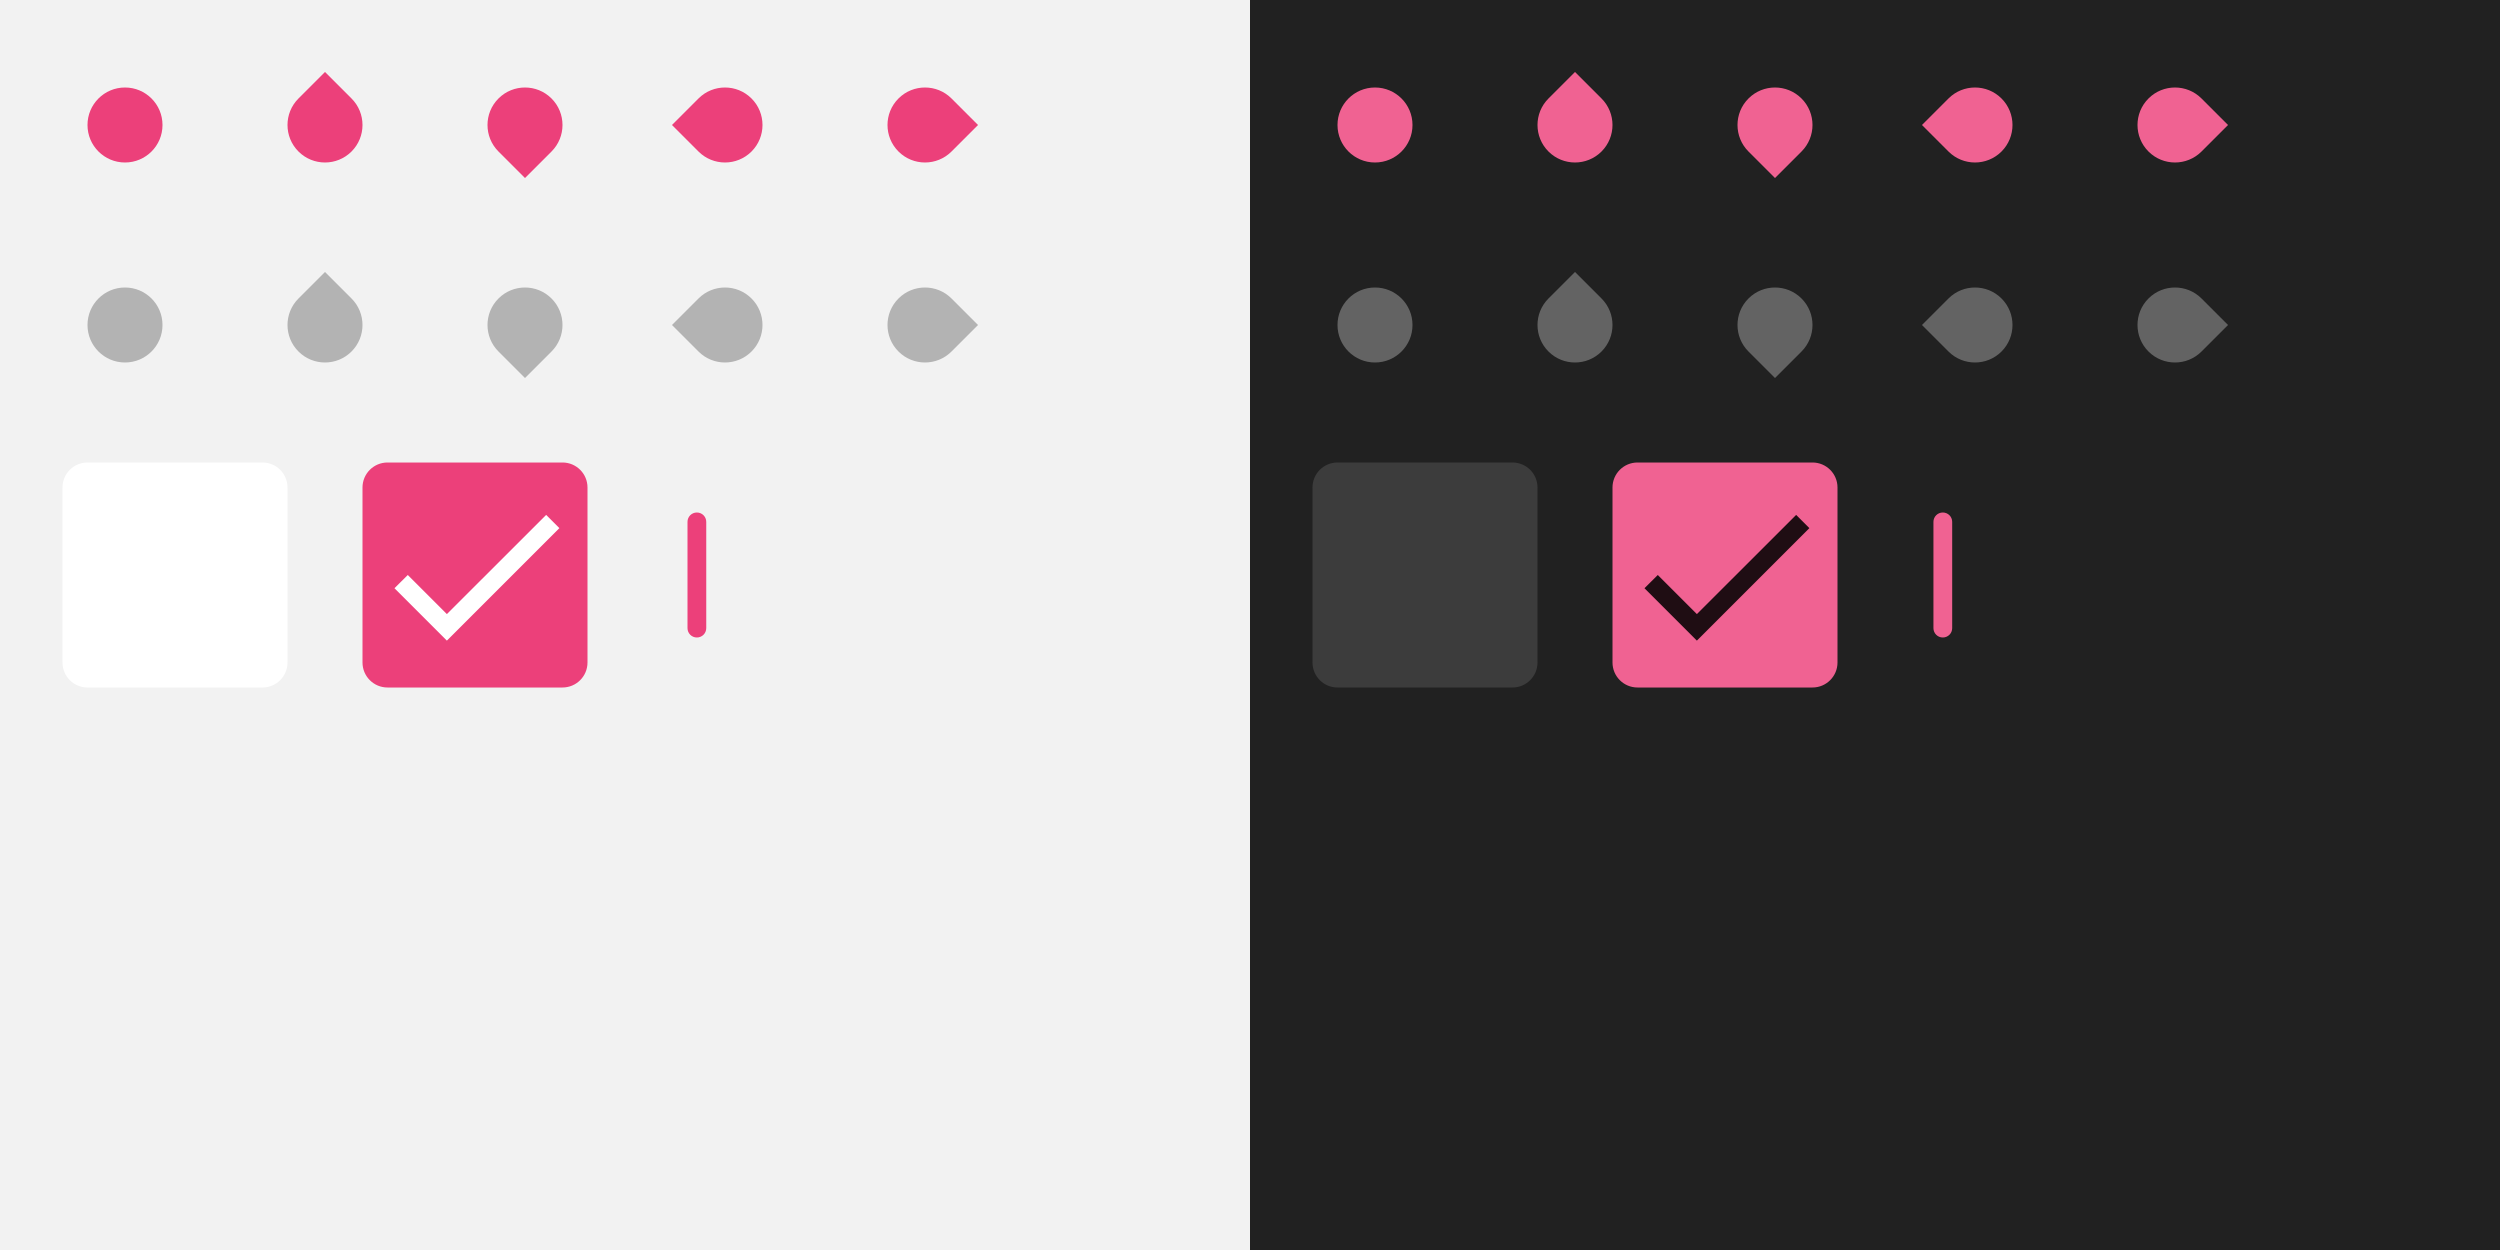
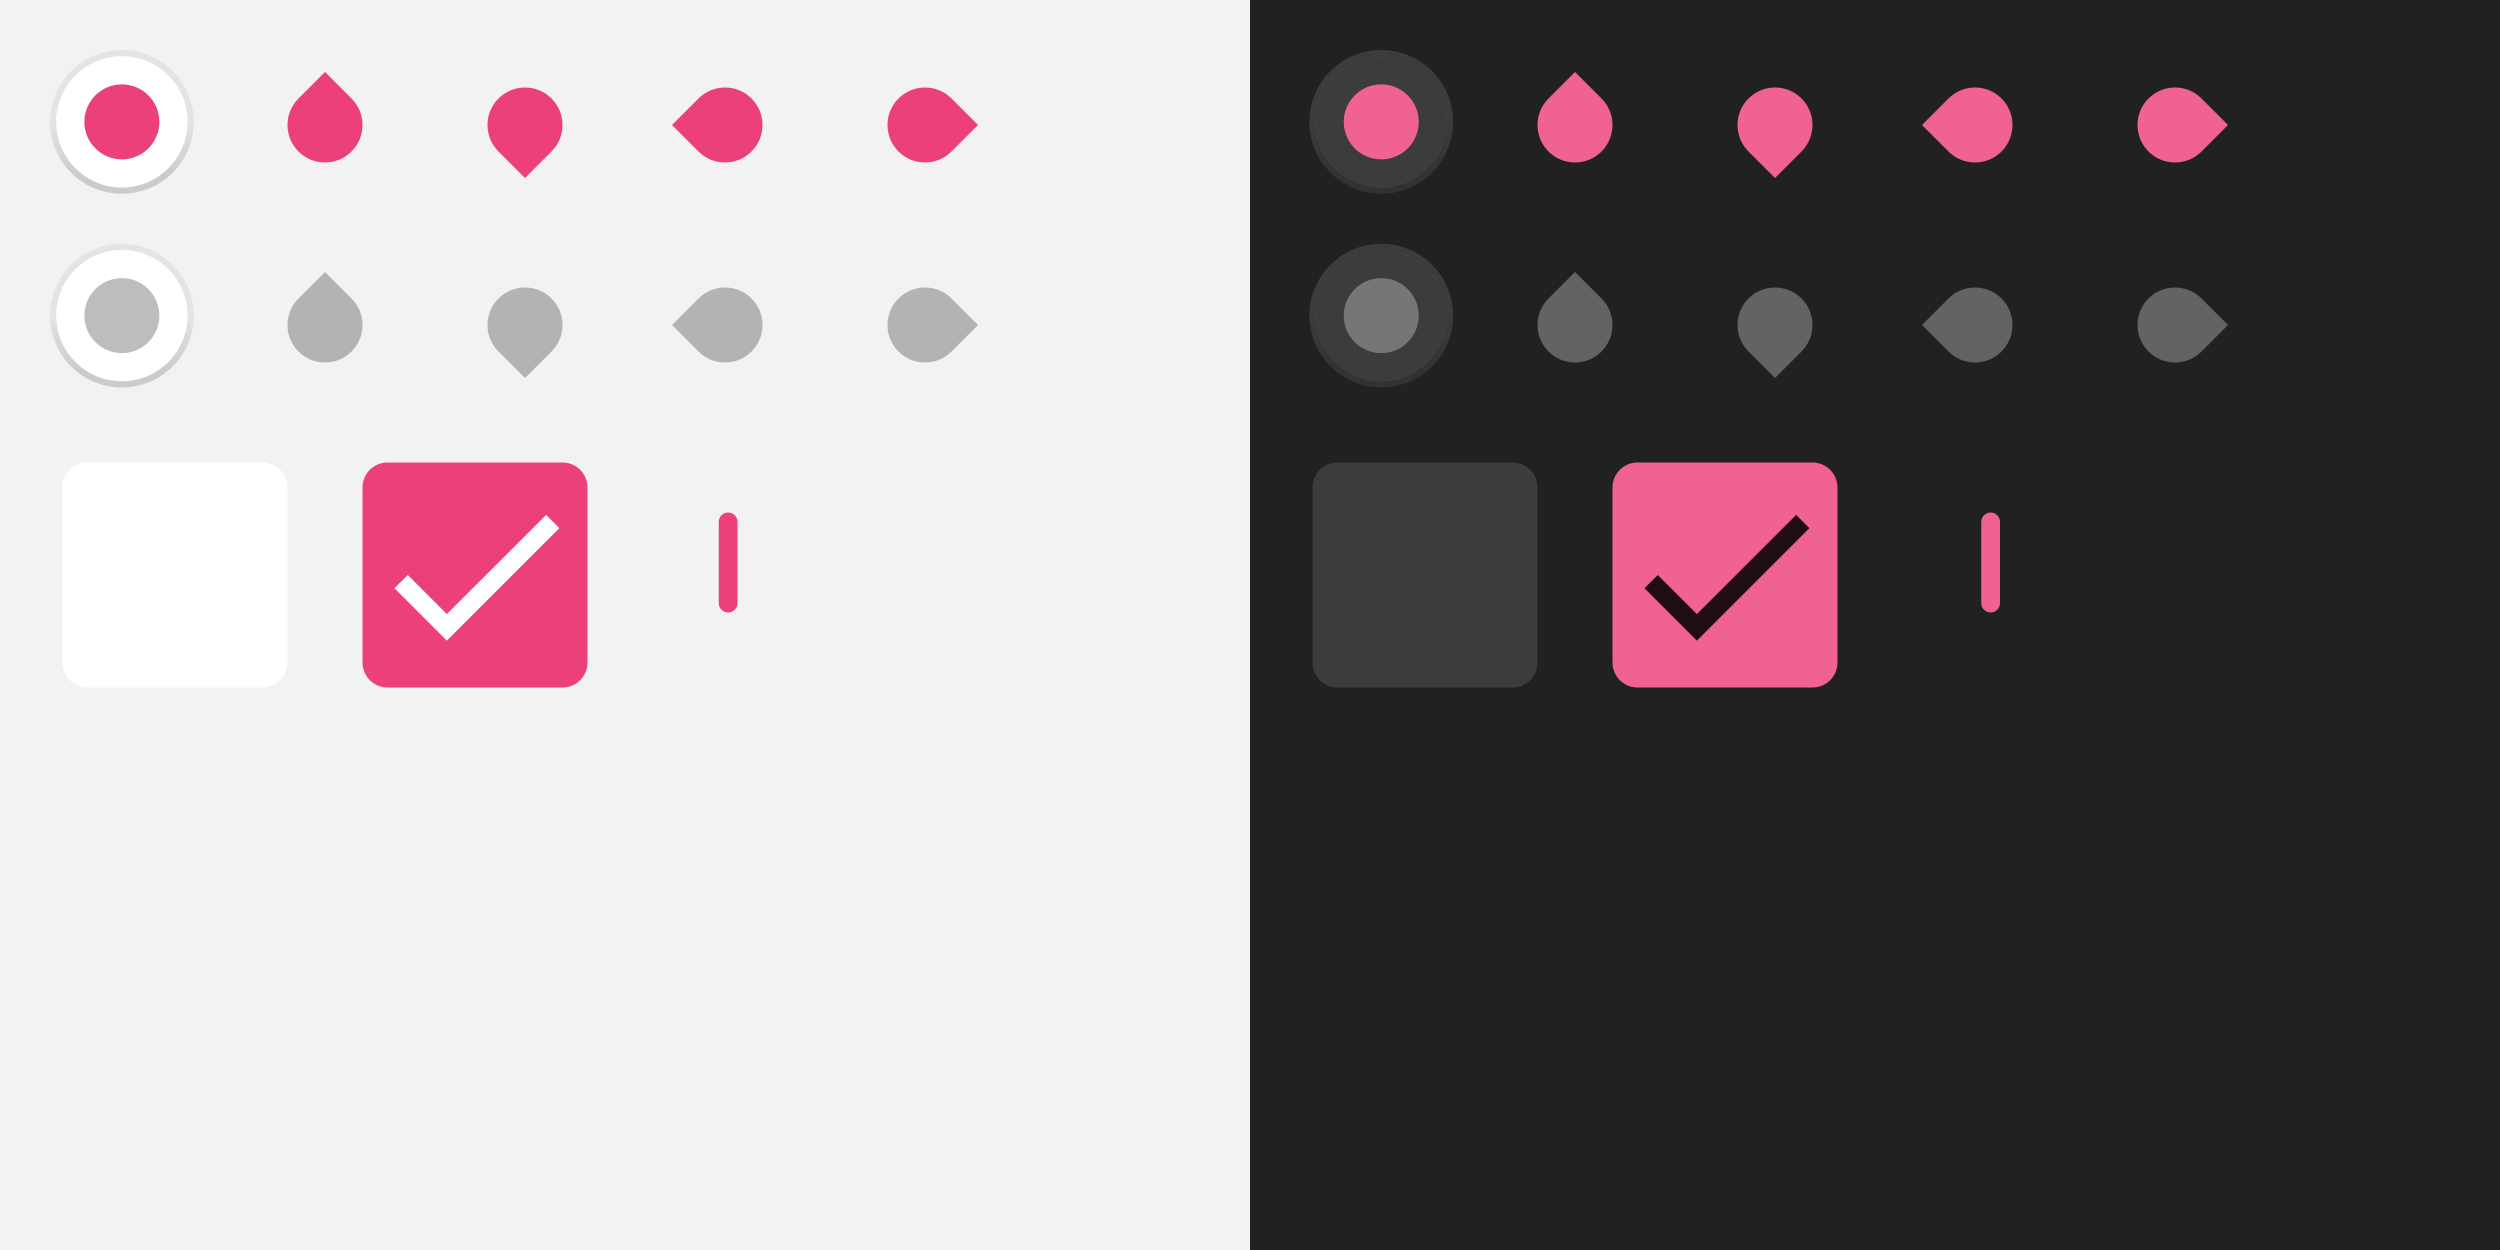
- <svg xmlns="http://www.w3.org/2000/svg" xmlns:xlink="http://www.w3.org/1999/xlink" width="400" height="200" version="1.1" viewBox="0 0 400 200">
-   <defs>
+ <svg xmlns="http://www.w3.org/2000/svg" xmlns:xlink="http://www.w3.org/1999/xlink" width="400" height="200" version="1.1" viewBox="0 0 400 200" id="svg187">
+   <defs id="defs83">
    <linearGradient id="color-on-primary-dark" x1="6.212" x2="29.25" y1="11.894" y2="11.894" gradientTransform="scale(1.1453 .87314)" gradientUnits="userSpaceOnUse">
-       <stop stop-color="#FFFFFF" offset="1" />
+       <stop stop-color="#FFFFFF" offset="1" id="stop2" />
    </linearGradient>
    <linearGradient id="color-on-primary-light" x1="6.212" x2="29.25" y1="11.894" y2="11.894" gradientTransform="scale(1.1453 .87314)" gradientUnits="userSpaceOnUse">
-       <stop stop-color="#000000" stop-opacity=".87" offset="1" />
+       <stop stop-color="#000000" stop-opacity=".87" offset="1" id="stop5" />
    </linearGradient>
    <linearGradient id="color-text-secondary-disabled">
-       <stop stop-color="#000000" stop-opacity=".26" offset="1" />
+       <stop stop-color="#000000" stop-opacity=".26" offset="1" id="stop8" />
    </linearGradient>
    <linearGradient id="color-text-secondary-disabled-dark">
-       <stop stop-color="#FFFFFF" stop-opacity=".3" offset="1" />
+       <stop stop-color="#FFFFFF" stop-opacity=".3" offset="1" id="stop11" />
    </linearGradient>
    <linearGradient id="color-primary-dark">
-       <stop stop-color="#EC407A" offset="1" />
+       <stop stop-color="#EC407A" offset="1" id="stop14" />
    </linearGradient>
    <linearGradient id="color-primary-light">
-       <stop stop-color="#F06292" offset="1" />
+       <stop stop-color="#F06292" offset="1" id="stop17" />
    </linearGradient>
    <linearGradient id="color-background">
-       <stop stop-color="#F2F2F2" offset="1" />
+       <stop stop-color="#F2F2F2" offset="1" id="stop20" />
    </linearGradient>
    <linearGradient id="color-background-dark">
-       <stop stop-color="#212121" offset="1" />
+       <stop stop-color="#212121" offset="1" id="stop23" />
    </linearGradient>
    <linearGradient id="color-surface" x2="40" gradientUnits="userSpaceOnUse">
-       <stop stop-color="#FFFFFF" offset="1" />
+       <stop stop-color="#FFFFFF" offset="1" id="stop26" />
    </linearGradient>
    <linearGradient id="color-surface-dark" x2="40" gradientUnits="userSpaceOnUse">
-       <stop stop-color="#3C3C3C" offset="1" />
-     </linearGradient>
-     <g id="base-scale-slider">
-       <rect width="24" height="24" fill="none" />
-       <circle cx="12" cy="12" r="6" />
-     </g>
+       <stop stop-color="#3C3C3C" offset="1" id="stop29" />
+     </linearGradient>
    <g id="base-scale-horz-marks-before-slider">
-       <rect width="24" height="24" fill="none" />
-       <path transform="rotate(45 12 12)" d="m6 6h6a6 6 0 1 1-6 6z" />
+       <rect width="24" height="24" fill="none" id="rect37" />
+       <path transform="rotate(45 12 12)" d="m6 6h6a6 6 0 1 1-6 6z" id="path39" />
    </g>
    <g id="base-scale-vert-marks-after-slider">
-       <use transform="rotate(90 12 12)" xlink:href="#base-scale-horz-marks-before-slider" />
+       <use transform="rotate(90 12 12)" xlink:href="#base-scale-horz-marks-before-slider" id="use42" />
    </g>
    <g id="base-scale-horz-marks-after-slider">
-       <use transform="rotate(180 12 12)" xlink:href="#base-scale-horz-marks-before-slider" />
+       <use transform="rotate(180 12 12)" xlink:href="#base-scale-horz-marks-before-slider" id="use45" />
    </g>
    <g id="base-scale-vert-marks-before-slider">
-       <use transform="rotate(270 12 12)" xlink:href="#base-scale-horz-marks-before-slider" />
+       <use transform="rotate(270 12 12)" xlink:href="#base-scale-horz-marks-before-slider" id="use48" />
    </g>
    <g id="base-selectionmode-checkbox">
-       <rect width="40" height="40" fill="none" />
-       <rect x="2" y="2" width="36" height="36" rx="4" />
+       <rect width="40" height="40" fill="none" id="rect51" />
+       <rect x="2" y="2" width="36" height="36" rx="4" id="rect53" />
    </g>
    <g id="base-selectionmode-checkmark">
-       <path transform="matrix(1.5 0 0 1.5 2 2)" d="M9 16.17L4.83 12l-1.42 1.41L9 19 21 7l-1.41-1.41z" />
+       <path transform="matrix(1.5 0 0 1.5 2 2)" d="M9 16.17L4.83 12l-1.42 1.41L9 19 21 7l-1.41-1.41z" id="path56" />
    </g>
    <linearGradient id="linearGradient976" x2="200" gradientUnits="userSpaceOnUse" xlink:href="#color-background" />
    <linearGradient id="linearGradient978" x2="24" gradientUnits="userSpaceOnUse" xlink:href="#color-primary-dark" />
    <linearGradient id="linearGradient980" x2="24" gradientUnits="userSpaceOnUse" xlink:href="#color-background" />
    <linearGradient id="linearGradient982" x2="24" gradientUnits="userSpaceOnUse" xlink:href="#color-text-secondary-disabled" />
    <linearGradient id="linearGradient990" x1="-3.5527e-15" x2="24" gradientUnits="userSpaceOnUse" xlink:href="#color-primary-dark" />
    <linearGradient id="linearGradient992" x1="-3.5527e-15" x2="24" gradientUnits="userSpaceOnUse" xlink:href="#color-background" />
    <linearGradient id="linearGradient994" x1="-3.5527e-15" x2="24" gradientUnits="userSpaceOnUse" xlink:href="#color-text-secondary-disabled" />
    <linearGradient id="linearGradient996" x1="-2.6324e-15" x2="24" y1="-3.5527e-15" y2="-3.5527e-15" gradientUnits="userSpaceOnUse" xlink:href="#color-primary-dark" />
    <linearGradient id="linearGradient998" x1="-2.6324e-15" x2="24" y1="-3.5527e-15" y2="-3.5527e-15" gradientUnits="userSpaceOnUse" xlink:href="#color-background" />
    <linearGradient id="linearGradient1000" x1="-2.6324e-15" x2="24" y1="-3.5527e-15" y2="-3.5527e-15" gradientUnits="userSpaceOnUse" xlink:href="#color-text-secondary-disabled" />
    <linearGradient id="linearGradient1008" x2="40" gradientUnits="userSpaceOnUse" xlink:href="#color-primary-dark" />
    <linearGradient id="linearGradient1041" x2="200" gradientTransform="translate(200)" gradientUnits="userSpaceOnUse" xlink:href="#color-background-dark" />
    <linearGradient id="linearGradient1043" x2="24" gradientUnits="userSpaceOnUse" xlink:href="#color-primary-light" />
    <linearGradient id="linearGradient1045" x2="24" gradientUnits="userSpaceOnUse" xlink:href="#color-background-dark" />
    <linearGradient id="linearGradient1047" x2="24" gradientUnits="userSpaceOnUse" xlink:href="#color-text-secondary-disabled-dark" />
    <linearGradient id="linearGradient1055" x1="-3.5527e-15" x2="24" gradientUnits="userSpaceOnUse" xlink:href="#color-primary-light" />
    <linearGradient id="linearGradient1057" x1="-3.5527e-15" x2="24" gradientUnits="userSpaceOnUse" xlink:href="#color-background-dark" />
    <linearGradient id="linearGradient1059" x1="-3.5527e-15" x2="24" gradientUnits="userSpaceOnUse" xlink:href="#color-text-secondary-disabled-dark" />
    <linearGradient id="linearGradient1061" x1="-2.6324e-15" x2="24" y1="-3.5527e-15" y2="-3.5527e-15" gradientUnits="userSpaceOnUse" xlink:href="#color-primary-light" />
    <linearGradient id="linearGradient1063" x1="-2.6324e-15" x2="24" y1="-3.5527e-15" y2="-3.5527e-15" gradientUnits="userSpaceOnUse" xlink:href="#color-background-dark" />
    <linearGradient id="linearGradient1065" x1="-2.6324e-15" x2="24" y1="-3.5527e-15" y2="-3.5527e-15" gradientUnits="userSpaceOnUse" xlink:href="#color-text-secondary-disabled-dark" />
    <linearGradient id="linearGradient1073" x2="40" gradientUnits="userSpaceOnUse" xlink:href="#color-primary-light" />
-     <linearGradient id="linearGradient1023" x1="110" x2="113" y1="92" y2="92" gradientTransform="translate(199.35)" gradientUnits="userSpaceOnUse" xlink:href="#color-primary-light" />
-     <linearGradient id="linearGradient1019" x1="110" x2="113" y1="92" y2="92" gradientUnits="userSpaceOnUse" xlink:href="#color-primary-dark" />
+     <linearGradient xlink:href="#color-primary-light" id="linearGradient1486" x1="115" y1="90" x2="118" y2="90" gradientUnits="userSpaceOnUse" />
+     <linearGradient xlink:href="#color-primary-dark" id="linearGradient1478" x1="115" y1="90" x2="118" y2="90" gradientUnits="userSpaceOnUse" />
+     <linearGradient xlink:href="#border" id="linearGradient2283" x1="-6.5" y1="6.5" x2="-6.5" y2="25.5" gradientUnits="userSpaceOnUse" />
+     <linearGradient id="border" x1="41" y1="6" x2="41" y2="26" gradientUnits="userSpaceOnUse" gradientTransform="translate(-48)">
+       <stop offset="0.5" stop-opacity="0.058" id="stop1882" />
+       <stop offset="0.955" stop-opacity="0.162" id="stop1884" />
+     </linearGradient>
+     <linearGradient xlink:href="#color-text-secondary-disabled-dark" id="linearGradient1911" x1="-13" y1="16" x2="-1" y2="16" gradientUnits="userSpaceOnUse" />
+     <linearGradient xlink:href="#color-primary-dark" id="linearGradient1295" gradientUnits="userSpaceOnUse" x1="-13" y1="16" x2="-1" y2="16" gradientTransform="matrix(1.166667,0,0,1.166667,1.166667,-2.666667)" />
+     <linearGradient xlink:href="#color-primary-dark" id="linearGradient1327" gradientUnits="userSpaceOnUse" x1="-13" y1="16" x2="-1" y2="16" gradientTransform="matrix(0.8333333,0,0,0.8333333,-1.166667,2.666667)" />
+     <linearGradient xlink:href="#linearGradient2691" id="linearGradient2628" gradientUnits="userSpaceOnUse" x1="-6.5" y1="6.5" x2="-6.5" y2="25.5" />
+     <linearGradient id="linearGradient2691" x1="41" y1="6" x2="41" y2="26" gradientUnits="userSpaceOnUse" gradientTransform="translate(-48)">
+       <stop offset="0.5" stop-opacity="0.058" id="stop2687" style="stop-color:#fbfbfb;stop-opacity:0.122" />
+       <stop offset="0.955" stop-opacity="0.162" id="stop2689" style="stop-color:#ffffff;stop-opacity:0.078" />
+     </linearGradient>
+     <linearGradient xlink:href="#color-primary-light" id="linearGradient2630" gradientUnits="userSpaceOnUse" x1="-13" y1="16" x2="-1" y2="16" />
+     <linearGradient xlink:href="#color-primary-light" id="linearGradient1291" gradientUnits="userSpaceOnUse" x1="-13" y1="16" x2="-1" y2="16" gradientTransform="matrix(1.166667,0,0,1.166667,1.166667,-2.666667)" />
+     <linearGradient xlink:href="#color-primary-light" id="linearGradient1323" gradientUnits="userSpaceOnUse" x1="-13" y1="16" x2="-1" y2="16" gradientTransform="matrix(0.8333333,0,0,0.8333333,-1.166667,2.666667)" />
+     <linearGradient xlink:href="#border" id="linearGradient1282" gradientUnits="userSpaceOnUse" x1="-6.5" y1="6.5" x2="-6.5" y2="25.5" />
+     <linearGradient xlink:href="#color-primary-dark" id="linearGradient1284" gradientUnits="userSpaceOnUse" x1="-13" y1="16" x2="-1" y2="16" />
+     <linearGradient xlink:href="#linearGradient2691" id="linearGradient1286" gradientUnits="userSpaceOnUse" x1="-6.5" y1="6.5" x2="-6.5" y2="25.5" />
+     <linearGradient xlink:href="#border" id="linearGradient1288" gradientUnits="userSpaceOnUse" x1="-6.5" y1="6.5" x2="-6.5" y2="25.5" />
+     <linearGradient xlink:href="#linearGradient2691" id="linearGradient1290" gradientUnits="userSpaceOnUse" x1="-6.5" y1="6.5" x2="-6.5" y2="25.5" />
+     <linearGradient xlink:href="#border" id="linearGradient1292" gradientUnits="userSpaceOnUse" x1="-6.5" y1="6.5" x2="-6.5" y2="25.5" />
+     <linearGradient xlink:href="#linearGradient2691" id="linearGradient1294" gradientUnits="userSpaceOnUse" x1="-6.5" y1="6.5" x2="-6.5" y2="25.5" />
+     <linearGradient xlink:href="#color-text-secondary-disabled" id="linearGradient1296" gradientUnits="userSpaceOnUse" x1="-13" y1="16" x2="-1" y2="16" />
  </defs>
-   <rect width="200" height="200" fill="url(#linearGradient976)" />
-   <g id="scale-slider" transform="translate(8,8)">
-     <use width="100%" height="100%" fill="url(#linearGradient978)" xlink:href="#base-scale-slider" />
-   </g>
-   <g id="scale-slider-disabled" transform="translate(8,40)">
-     <use width="100%" height="100%" fill="url(#linearGradient980)" xlink:href="#base-scale-slider" />
-     <use width="100%" height="100%" fill="url(#linearGradient982)" xlink:href="#base-scale-slider" />
-   </g>
+   <rect width="200" height="200" fill="url(#linearGradient976)" id="rect85" />
  <g id="scale-horz-marks-before-slider" transform="translate(40,8)">
-     <use width="100%" height="100%" fill="url(#linearGradient978)" xlink:href="#base-scale-horz-marks-before-slider" />
+     <use width="100%" height="100%" fill="url(#linearGradient978)" xlink:href="#base-scale-horz-marks-before-slider" id="use95" />
  </g>
  <g id="scale-horz-marks-before-slider-disabled" transform="translate(40,40)">
-     <use width="100%" height="100%" fill="url(#linearGradient980)" xlink:href="#base-scale-horz-marks-before-slider" />
-     <use width="100%" height="100%" fill="url(#linearGradient982)" xlink:href="#base-scale-horz-marks-before-slider" />
+     <use width="100%" height="100%" fill="url(#linearGradient980)" xlink:href="#base-scale-horz-marks-before-slider" id="use98" />
+     <use width="100%" height="100%" fill="url(#linearGradient982)" xlink:href="#base-scale-horz-marks-before-slider" id="use100" />
  </g>
  <g id="scale-horz-marks-after-slider" transform="translate(72,8)">
-     <use width="100%" height="100%" fill="url(#linearGradient990)" xlink:href="#base-scale-horz-marks-after-slider" />
+     <use width="100%" height="100%" fill="url(#linearGradient990)" xlink:href="#base-scale-horz-marks-after-slider" id="use103" />
  </g>
  <g id="scale-horz-marks-after-slider-disabled" transform="translate(72,40)">
-     <use width="100%" height="100%" fill="url(#linearGradient992)" xlink:href="#base-scale-horz-marks-after-slider" />
-     <use width="100%" height="100%" fill="url(#linearGradient994)" xlink:href="#base-scale-horz-marks-after-slider" />
+     <use width="100%" height="100%" fill="url(#linearGradient992)" xlink:href="#base-scale-horz-marks-after-slider" id="use106" />
+     <use width="100%" height="100%" fill="url(#linearGradient994)" xlink:href="#base-scale-horz-marks-after-slider" id="use108" />
  </g>
  <g id="scale-vert-marks-before-slider" transform="translate(104,8)">
-     <use width="100%" height="100%" fill="url(#linearGradient996)" xlink:href="#base-scale-vert-marks-before-slider" />
+     <use width="100%" height="100%" fill="url(#linearGradient996)" xlink:href="#base-scale-vert-marks-before-slider" id="use111" />
  </g>
  <g id="scale-vert-marks-before-slider-disabled" transform="translate(104,40)">
-     <use width="100%" height="100%" fill="url(#linearGradient998)" xlink:href="#base-scale-vert-marks-before-slider" />
-     <use width="100%" height="100%" fill="url(#linearGradient1000)" xlink:href="#base-scale-vert-marks-before-slider" />
+     <use width="100%" height="100%" fill="url(#linearGradient998)" xlink:href="#base-scale-vert-marks-before-slider" id="use114" />
+     <use width="100%" height="100%" fill="url(#linearGradient1000)" xlink:href="#base-scale-vert-marks-before-slider" id="use116" />
  </g>
  <g id="scale-vert-marks-after-slider" transform="translate(136,8)">
-     <use width="100%" height="100%" fill="url(#linearGradient978)" xlink:href="#base-scale-vert-marks-after-slider" />
+     <use width="100%" height="100%" fill="url(#linearGradient978)" xlink:href="#base-scale-vert-marks-after-slider" id="use119" />
  </g>
  <g id="scale-vert-marks-after-slider-disabled" transform="translate(136,40)">
-     <use width="100%" height="100%" fill="url(#linearGradient980)" xlink:href="#base-scale-vert-marks-after-slider" />
-     <use width="100%" height="100%" fill="url(#linearGradient982)" xlink:href="#base-scale-vert-marks-after-slider" />
+     <use width="100%" height="100%" fill="url(#linearGradient980)" xlink:href="#base-scale-vert-marks-after-slider" id="use122" />
+     <use width="100%" height="100%" fill="url(#linearGradient982)" xlink:href="#base-scale-vert-marks-after-slider" id="use124" />
  </g>
  <g id="selectionmode-checkbox-unchecked" transform="translate(8,72)">
-     <use width="100%" height="100%" fill="url(#color-surface)" xlink:href="#base-selectionmode-checkbox" />
+     <use width="100%" height="100%" fill="url(#color-surface)" xlink:href="#base-selectionmode-checkbox" id="use127" />
  </g>
  <g id="selectionmode-checkbox-checked" transform="translate(56,72)">
-     <use width="100%" height="100%" fill="url(#linearGradient1008)" xlink:href="#base-selectionmode-checkbox" />
-     <use width="100%" height="100%" fill="url(#color-on-primary-dark)" xlink:href="#base-selectionmode-checkmark" />
-   </g>
-   <rect x="200" width="200" height="200" fill="url(#linearGradient1041)" />
-   <g id="scale-slider-dark" transform="translate(208,8)">
-     <use width="100%" height="100%" fill="url(#linearGradient1043)" xlink:href="#base-scale-slider" />
-   </g>
-   <g id="scale-slider-disabled-dark" transform="translate(208,40)">
-     <use width="100%" height="100%" fill="url(#linearGradient1045)" xlink:href="#base-scale-slider" />
-     <use width="100%" height="100%" fill="url(#linearGradient1047)" xlink:href="#base-scale-slider" />
-   </g>
+     <use width="100%" height="100%" fill="url(#linearGradient1008)" xlink:href="#base-selectionmode-checkbox" id="use130" />
+     <use width="100%" height="100%" fill="url(#color-on-primary-dark)" xlink:href="#base-selectionmode-checkmark" id="use132" />
+   </g>
+   <rect x="200" width="200" height="200" fill="url(#linearGradient1041)" id="rect135" />
  <g id="scale-horz-marks-before-slider-dark" transform="translate(240,8)">
-     <use width="100%" height="100%" fill="url(#linearGradient1043)" xlink:href="#base-scale-horz-marks-before-slider" />
+     <use width="100%" height="100%" fill="url(#linearGradient1043)" xlink:href="#base-scale-horz-marks-before-slider" id="use145" />
  </g>
  <g id="scale-horz-marks-before-slider-disabled-dark" transform="translate(240,40)">
-     <use width="100%" height="100%" fill="url(#linearGradient1045)" xlink:href="#base-scale-horz-marks-before-slider" />
-     <use width="100%" height="100%" fill="url(#linearGradient1047)" xlink:href="#base-scale-horz-marks-before-slider" />
+     <use width="100%" height="100%" fill="url(#linearGradient1045)" xlink:href="#base-scale-horz-marks-before-slider" id="use148" />
+     <use width="100%" height="100%" fill="url(#linearGradient1047)" xlink:href="#base-scale-horz-marks-before-slider" id="use150" />
  </g>
  <g id="scale-horz-marks-after-slider-dark" transform="translate(272,8)">
-     <use width="100%" height="100%" fill="url(#linearGradient1055)" xlink:href="#base-scale-horz-marks-after-slider" />
+     <use width="100%" height="100%" fill="url(#linearGradient1055)" xlink:href="#base-scale-horz-marks-after-slider" id="use153" />
  </g>
  <g id="scale-horz-marks-after-slider-disabled-dark" transform="translate(272,40)">
-     <use width="100%" height="100%" fill="url(#linearGradient1057)" xlink:href="#base-scale-horz-marks-after-slider" />
-     <use width="100%" height="100%" fill="url(#linearGradient1059)" xlink:href="#base-scale-horz-marks-after-slider" />
+     <use width="100%" height="100%" fill="url(#linearGradient1057)" xlink:href="#base-scale-horz-marks-after-slider" id="use156" />
+     <use width="100%" height="100%" fill="url(#linearGradient1059)" xlink:href="#base-scale-horz-marks-after-slider" id="use158" />
  </g>
  <g id="scale-vert-marks-before-slider-dark" transform="translate(304,8)">
-     <use width="100%" height="100%" fill="url(#linearGradient1061)" xlink:href="#base-scale-vert-marks-before-slider" />
+     <use width="100%" height="100%" fill="url(#linearGradient1061)" xlink:href="#base-scale-vert-marks-before-slider" id="use161" />
  </g>
  <g id="scale-vert-marks-before-slider-disabled-dark" transform="translate(304,40)">
-     <use width="100%" height="100%" fill="url(#linearGradient1063)" xlink:href="#base-scale-vert-marks-before-slider" />
-     <use width="100%" height="100%" fill="url(#linearGradient1065)" xlink:href="#base-scale-vert-marks-before-slider" />
+     <use width="100%" height="100%" fill="url(#linearGradient1063)" xlink:href="#base-scale-vert-marks-before-slider" id="use164" />
+     <use width="100%" height="100%" fill="url(#linearGradient1065)" xlink:href="#base-scale-vert-marks-before-slider" id="use166" />
  </g>
  <g id="scale-vert-marks-after-slider-dark" transform="translate(336,8)">
-     <use width="100%" height="100%" fill="url(#linearGradient1043)" xlink:href="#base-scale-vert-marks-after-slider" />
+     <use width="100%" height="100%" fill="url(#linearGradient1043)" xlink:href="#base-scale-vert-marks-after-slider" id="use169" />
  </g>
  <g id="scale-vert-marks-after-slider-disabled-dark" transform="translate(336,40)">
-     <use width="100%" height="100%" fill="url(#linearGradient1045)" xlink:href="#base-scale-vert-marks-after-slider" />
-     <use width="100%" height="100%" fill="url(#linearGradient1047)" xlink:href="#base-scale-vert-marks-after-slider" />
+     <use width="100%" height="100%" fill="url(#linearGradient1045)" xlink:href="#base-scale-vert-marks-after-slider" id="use172" />
+     <use width="100%" height="100%" fill="url(#linearGradient1047)" xlink:href="#base-scale-vert-marks-after-slider" id="use174" />
  </g>
  <g id="selectionmode-checkbox-unchecked-dark" transform="translate(208,72)">
-     <use width="100%" height="100%" fill="url(#color-surface-dark)" xlink:href="#base-selectionmode-checkbox" />
+     <use width="100%" height="100%" fill="url(#color-surface-dark)" xlink:href="#base-selectionmode-checkbox" id="use177" />
  </g>
  <g id="selectionmode-checkbox-checked-dark" transform="translate(256,72)">
-     <use width="100%" height="100%" fill="url(#linearGradient1073)" xlink:href="#base-selectionmode-checkbox" />
-     <use width="100%" height="100%" fill="url(#color-on-primary-light)" xlink:href="#base-selectionmode-checkmark" />
-   </g>
-   <path id="selected-line" d="m111.5 82c0.831 0 1.5 0.669 1.5 1.5v17c0 0.831-0.669 1.5-1.5 1.5s-1.5-0.669-1.5-1.5v-17c0-0.831 0.669-1.5 1.5-1.5z" fill="url(#linearGradient1019)" stroke-width="0" style="paint-order:stroke fill markers" />
-   <path id="selected-line-dark" d="m310.85 82c0.831 0 1.5 0.669 1.5 1.5v17c0 0.831-0.669 1.5-1.5 1.5s-1.5-0.669-1.5-1.5v-17c0-0.831 0.669-1.5 1.5-1.5z" fill="url(#linearGradient1023)" stroke-width="0" style="paint-order:stroke fill markers" />
+     <use width="100%" height="100%" fill="url(#linearGradient1073)" xlink:href="#base-selectionmode-checkbox" id="use180" />
+     <use width="100%" height="100%" fill="url(#color-on-primary-light)" xlink:href="#base-selectionmode-checkmark" id="use182" />
+   </g>
+   <g id="selected-line">
+     <rect width="3" height="16" rx="1.5" ry="1.5" fill="#1a73e8" stroke-linecap="round" stroke-linejoin="round" id="rect2" x="115" y="82" style="fill:url(#linearGradient1478);fill-opacity:1.0" />
+   </g>
+   <g id="selected-line-dark" transform="translate(202)">
+     <rect width="3" height="16" rx="1.5" ry="1.5" fill="#1a73e8" stroke-linecap="round" stroke-linejoin="round" id="rect1382" x="115" y="82" style="fill:url(#linearGradient1486);fill-opacity:1.0" />
+   </g>
+   <g id="scale-slider" transform="translate(32,2)">
+     <rect style="fill:none;stroke-width:2;stroke-linecap:round;stroke-linejoin:round;stroke-opacity:0.997" id="rect1935" width="25" height="25" x="-25" y="5" rx="0" ry="0" />
+     <g id="g1903" transform="translate(-5.5,1.5)">
+       <path d="m -7,5.5 c -5.799,0 -10.5,4.701 -10.5,10.5 0,5.799 4.701,10.5 10.5,10.5 C -1.201,26.5 3.5,21.799 3.5,16 3.5,10.201 -1.201,5.5 -7,5.5 Z" fill="#ffffff" stroke="url(#paint0_linear)" id="path2257" style="fill:#ffffff;fill-opacity:1;stroke:url(#linearGradient1282);stroke-width:2;stroke-miterlimit:4;stroke-dasharray:none;stroke-opacity:1" />
+       <path d="m -7,5.5 c -5.799,0 -10.5,4.701 -10.5,10.5 0,5.799 4.701,10.5 10.5,10.5 C -1.201,26.5 3.5,21.799 3.5,16 3.5,10.201 -1.201,5.5 -7,5.5 Z" fill="#ffffff" stroke="url(#paint0_linear)" id="path1878" style="fill:#ffffff;fill-opacity:1;stroke:none" />
+       <path d="m -13,16 c 0,-3.314 2.686,-6 6,-6 3.314,0 6,2.686 6,6 0,3.314 -2.686,6 -6,6 -3.314,0 -6,-2.686 -6,-6 z" fill="#005fb8" id="path1880" style="fill:url(#linearGradient1284);fill-opacity:1.0" />
+     </g>
+   </g>
+   <g id="scale-slider-dark" transform="translate(233.5,2)">
+     <rect style="fill:none;stroke-width:2;stroke-linecap:round;stroke-linejoin:round;stroke-opacity:0.997" id="rect2616" width="25" height="25" x="-25" y="5" rx="0" ry="0" />
+     <g id="g2624" transform="translate(-5.5,1.5)">
+       <path d="m -7,5.5 c -5.799,0 -10.5,4.701 -10.5,10.5 0,5.799 4.701,10.5 10.5,10.5 C -1.201,26.5 3.5,21.799 3.5,16 3.5,10.201 -1.201,5.5 -7,5.5 Z" fill="#ffffff" stroke="url(#paint0_linear)" id="path2618" style="fill:#3c3c3c;fill-opacity:1;stroke:url(#linearGradient1286);stroke-width:2;stroke-miterlimit:4;stroke-dasharray:none;stroke-opacity:1" />
+       <path d="m -7,5.5 c -5.799,0 -10.5,4.701 -10.5,10.5 0,5.799 4.701,10.5 10.5,10.5 C -1.201,26.5 3.5,21.799 3.5,16 3.5,10.201 -1.201,5.5 -7,5.5 Z" fill="#ffffff" stroke="url(#paint0_linear)" id="path2620" style="opacity:1;fill:#3c3c3c;fill-opacity:1;stroke:none" />
+       <path d="m -13,16 c 0,-3.314 2.686,-6 6,-6 3.314,0 6,2.686 6,6 0,3.314 -2.686,6 -6,6 -3.314,0 -6,-2.686 -6,-6 z" fill="#005fb8" id="path2622" style="fill:url(#linearGradient2630);fill-opacity:1.0" />
+     </g>
+   </g>
+   <g id="scale-slider-hover" transform="translate(32,-41)">
+     <rect style="fill:none;stroke-width:2;stroke-linecap:round;stroke-linejoin:round;stroke-opacity:0.997" id="rect1265" width="25" height="25" x="-25" y="5" rx="0" ry="0" />
+     <g id="g1273" transform="translate(-5.5,1.5)">
+       <path d="m -7,5.5 c -5.799,0 -10.5,4.701 -10.5,10.5 0,5.799 4.701,10.5 10.5,10.5 C -1.201,26.5 3.5,21.799 3.5,16 3.5,10.201 -1.201,5.5 -7,5.5 Z" fill="#ffffff" stroke="url(#paint0_linear)" id="path1267" style="fill:#ffffff;fill-opacity:1;stroke:url(#linearGradient1288);stroke-width:2;stroke-miterlimit:4;stroke-dasharray:none;stroke-opacity:1" />
+       <path d="m -7,5.5 c -5.799,0 -10.5,4.701 -10.5,10.5 0,5.799 4.701,10.5 10.5,10.5 C -1.201,26.5 3.5,21.799 3.5,16 3.5,10.201 -1.201,5.5 -7,5.5 Z" fill="#ffffff" stroke="url(#paint0_linear)" id="path1269" style="fill:#ffffff;fill-opacity:1;stroke:none" />
+       <path d="m -14,16 c 0,-3.866 3.134,-7 7,-7 3.866,0 7,3.134 7,7 0,3.866 -3.134,7 -7,7 -3.866,0 -7,-3.134 -7,-7 z" fill="#005fb8" id="path1271" style="fill:url(#linearGradient1295);fill-opacity:1.0;stroke-width:1.167" />
+     </g>
+   </g>
+   <g id="scale-slider-hover-dark" transform="translate(233.5,-41)">
+     <rect style="fill:none;stroke-width:2;stroke-linecap:round;stroke-linejoin:round;stroke-opacity:0.997" id="rect1277" width="25" height="25" x="-25" y="5" rx="0" ry="0" />
+     <g id="g1285" transform="translate(-5.5,1.5)">
+       <path d="m -7,5.5 c -5.799,0 -10.5,4.701 -10.5,10.5 0,5.799 4.701,10.5 10.5,10.5 C -1.201,26.5 3.5,21.799 3.5,16 3.5,10.201 -1.201,5.5 -7,5.5 Z" fill="#ffffff" stroke="url(#paint0_linear)" id="path1279" style="fill:#3c3c3c;fill-opacity:1;stroke:url(#linearGradient1290);stroke-width:2;stroke-miterlimit:4;stroke-dasharray:none;stroke-opacity:1" />
+       <path d="m -7,5.5 c -5.799,0 -10.5,4.701 -10.5,10.5 0,5.799 4.701,10.5 10.5,10.5 C -1.201,26.5 3.5,21.799 3.5,16 3.5,10.201 -1.201,5.5 -7,5.5 Z" fill="#ffffff" stroke="url(#paint0_linear)" id="path1281" style="opacity:1;fill:#3c3c3c;fill-opacity:1;stroke:none" />
+       <path d="m -14,16 c 0,-3.866 3.134,-7 7,-7 3.866,0 7,3.134 7,7 0,3.866 -3.134,7 -7,7 -3.866,0 -7,-3.134 -7,-7 z" fill="#005fb8" id="path1283" style="fill:url(#linearGradient1291);fill-opacity:1.0;stroke-width:1.167" />
+     </g>
+   </g>
+   <g id="scale-slider-active" transform="translate(32,-84)">
+     <rect style="fill:none;stroke-width:2;stroke-linecap:round;stroke-linejoin:round;stroke-opacity:0.997" id="rect1297" width="25" height="25" x="-25" y="5" rx="0" ry="0" />
+     <g id="g1305" transform="translate(-5.5,1.5)">
+       <path d="m -7,5.5 c -5.799,0 -10.5,4.701 -10.5,10.5 0,5.799 4.701,10.5 10.5,10.5 C -1.201,26.5 3.5,21.799 3.5,16 3.5,10.201 -1.201,5.5 -7,5.5 Z" fill="#ffffff" stroke="url(#paint0_linear)" id="path1299" style="fill:#ffffff;fill-opacity:1;stroke:url(#linearGradient1292);stroke-width:2;stroke-miterlimit:4;stroke-dasharray:none;stroke-opacity:1" />
+       <path d="m -7,5.5 c -5.799,0 -10.5,4.701 -10.5,10.5 0,5.799 4.701,10.5 10.5,10.5 C -1.201,26.5 3.5,21.799 3.5,16 3.5,10.201 -1.201,5.5 -7,5.5 Z" fill="#ffffff" stroke="url(#paint0_linear)" id="path1301" style="fill:#ffffff;fill-opacity:1;stroke:none" />
+       <path d="m -12,16 c 0,-2.761 2.239,-5 5,-5 2.761,0 5,2.239 5,5 0,2.761 -2.239,5 -5,5 -2.761,0 -5,-2.239 -5,-5 z" fill="#005fb8" id="path1303" style="fill:url(#linearGradient1327);fill-opacity:1.0;stroke-width:0.833" />
+     </g>
+   </g>
+   <g id="scale-slider-active-dark" transform="translate(233.5,-84)">
+     <rect style="fill:none;stroke-width:2;stroke-linecap:round;stroke-linejoin:round;stroke-opacity:0.997" id="rect1309" width="25" height="25" x="-25" y="5" rx="0" ry="0" />
+     <g id="g1317" transform="translate(-5.5,1.5)">
+       <path d="m -7,5.5 c -5.799,0 -10.5,4.701 -10.5,10.5 0,5.799 4.701,10.5 10.5,10.5 C -1.201,26.5 3.5,21.799 3.5,16 3.5,10.201 -1.201,5.5 -7,5.5 Z" fill="#ffffff" stroke="url(#paint0_linear)" id="path1311" style="fill:#3c3c3c;fill-opacity:1;stroke:url(#linearGradient1294);stroke-width:2;stroke-miterlimit:4;stroke-dasharray:none;stroke-opacity:1" />
+       <path d="m -7,5.5 c -5.799,0 -10.5,4.701 -10.5,10.5 0,5.799 4.701,10.5 10.5,10.5 C -1.201,26.5 3.5,21.799 3.5,16 3.5,10.201 -1.201,5.5 -7,5.5 Z" fill="#ffffff" stroke="url(#paint0_linear)" id="path1313" style="opacity:1;fill:#3c3c3c;fill-opacity:1;stroke:none" />
+       <path d="m -12,16 c 0,-2.761 2.239,-5 5,-5 2.761,0 5,2.239 5,5 0,2.761 -2.239,5 -5,5 -2.761,0 -5,-2.239 -5,-5 z" fill="#005fb8" id="path1315" style="fill:url(#linearGradient1323);fill-opacity:1.0;stroke-width:0.833" />
+     </g>
+   </g>
+   <g id="scale-slider-disabled" transform="translate(32,33)">
+     <rect style="fill:none;stroke-width:2;stroke-linecap:round;stroke-linejoin:round;stroke-opacity:0.997" id="rect1329" width="25" height="25" x="-25" y="5" rx="0" ry="0" />
+     <g id="g1337" transform="translate(-5.5,1.5)">
+       <path d="m -7,5.5 c -5.799,0 -10.5,4.701 -10.5,10.5 0,5.799 4.701,10.5 10.5,10.5 C -1.201,26.5 3.5,21.799 3.5,16 3.5,10.201 -1.201,5.5 -7,5.5 Z" fill="#ffffff" stroke="url(#paint0_linear)" id="path1331" style="fill:#ffffff;fill-opacity:1;stroke:url(#linearGradient2283);stroke-width:2;stroke-miterlimit:4;stroke-dasharray:none;stroke-opacity:1" />
+       <path d="m -7,5.5 c -5.799,0 -10.5,4.701 -10.5,10.5 0,5.799 4.701,10.5 10.5,10.5 C -1.201,26.5 3.5,21.799 3.5,16 3.5,10.201 -1.201,5.5 -7,5.5 Z" fill="#ffffff" stroke="url(#paint0_linear)" id="path1333" style="fill:#ffffff;fill-opacity:1;stroke:none" />
+       <path d="m -13,16 c 0,-3.314 2.686,-6 6,-6 3.314,0 6,2.686 6,6 0,3.314 -2.686,6 -6,6 -3.314,0 -6,-2.686 -6,-6 z" fill="#005fb8" id="path1335" style="fill:url(#linearGradient1296);fill-opacity:1.0" />
+     </g>
+   </g>
+   <g id="scale-slider-disabled-dark" transform="translate(233.5,33)">
+     <rect style="fill:none;stroke-width:2;stroke-linecap:round;stroke-linejoin:round;stroke-opacity:0.997" id="rect1341" width="25" height="25" x="-25" y="5" rx="0" ry="0" />
+     <g id="g1349" transform="translate(-5.5,1.5)">
+       <path d="m -7,5.5 c -5.799,0 -10.5,4.701 -10.5,10.5 0,5.799 4.701,10.5 10.5,10.5 C -1.201,26.5 3.5,21.799 3.5,16 3.5,10.201 -1.201,5.5 -7,5.5 Z" fill="#ffffff" stroke="url(#paint0_linear)" id="path1343" style="fill:#3c3c3c;fill-opacity:1;stroke:url(#linearGradient2628);stroke-width:2;stroke-miterlimit:4;stroke-dasharray:none;stroke-opacity:1" />
+       <path d="m -7,5.5 c -5.799,0 -10.5,4.701 -10.5,10.5 0,5.799 4.701,10.5 10.5,10.5 C -1.201,26.5 3.5,21.799 3.5,16 3.5,10.201 -1.201,5.5 -7,5.5 Z" fill="#ffffff" stroke="url(#paint0_linear)" id="path1345" style="opacity:1;fill:#3c3c3c;fill-opacity:1;stroke:none" />
+       <path d="m -13,16 c 0,-3.314 2.686,-6 6,-6 3.314,0 6,2.686 6,6 0,3.314 -2.686,6 -6,6 -3.314,0 -6,-2.686 -6,-6 z" fill="#005fb8" id="path1347" style="fill:url(#linearGradient1911);fill-opacity:1.0" />
+     </g>
+   </g>
</svg>
